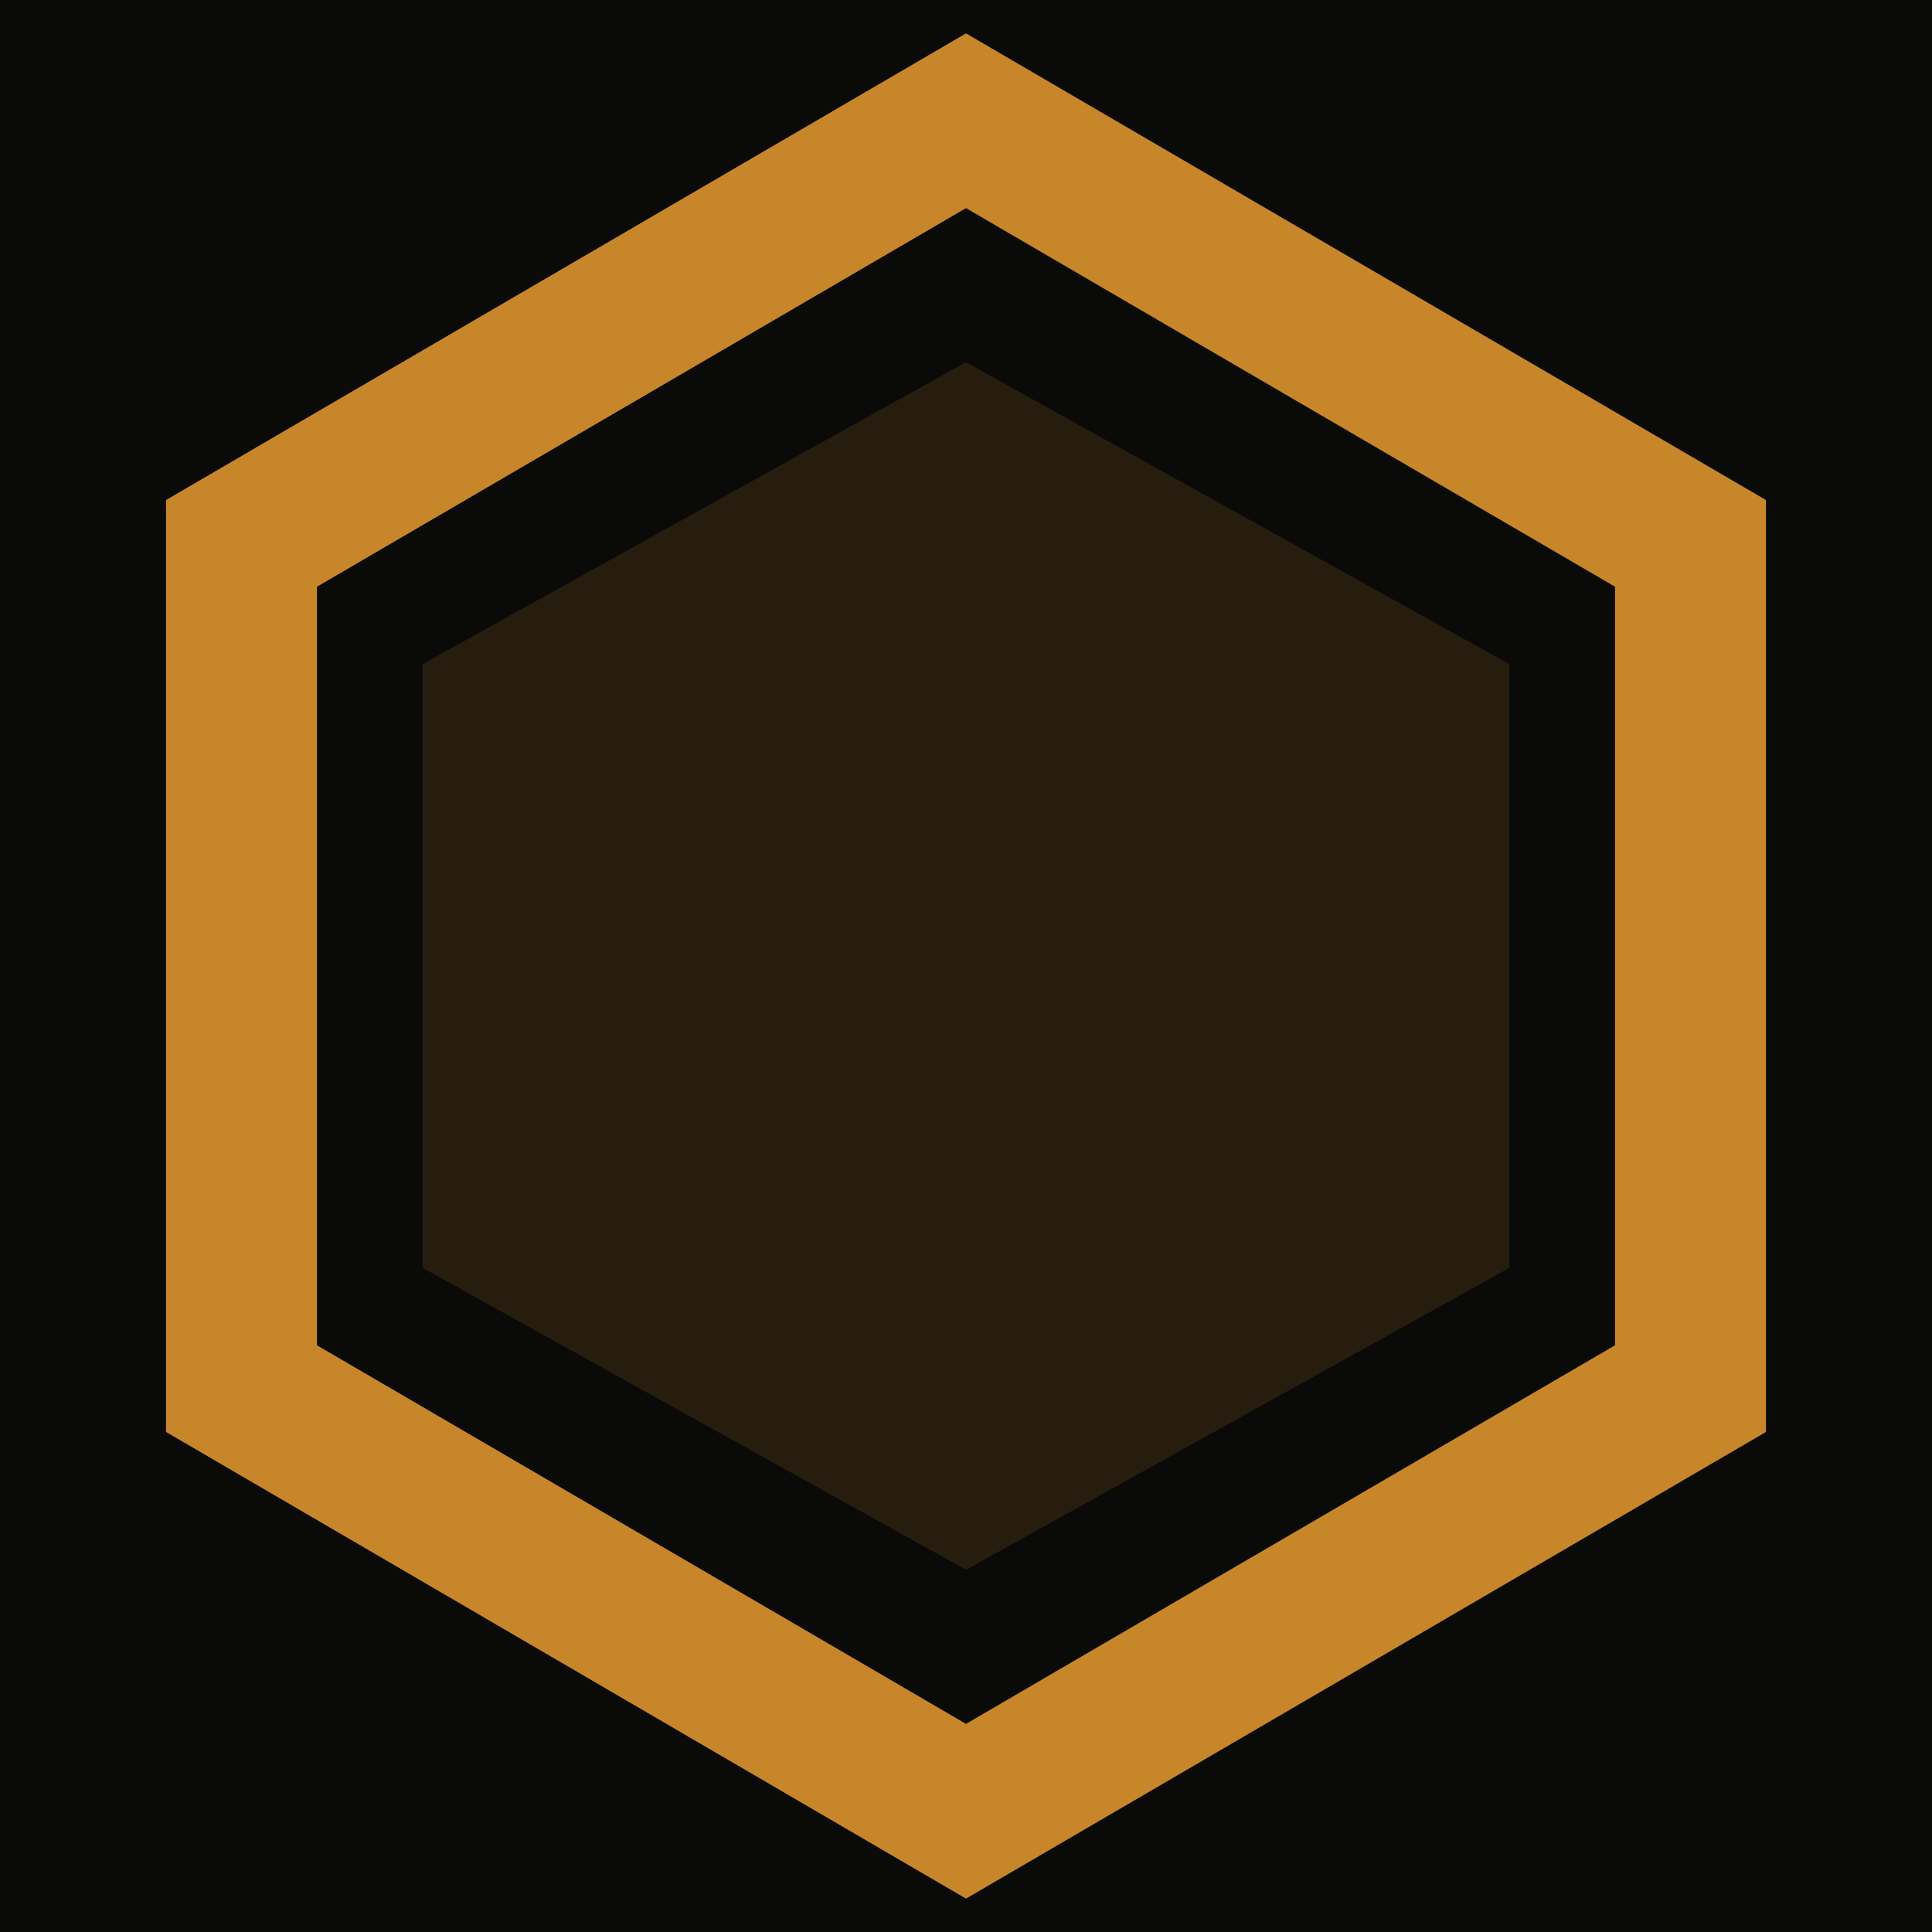
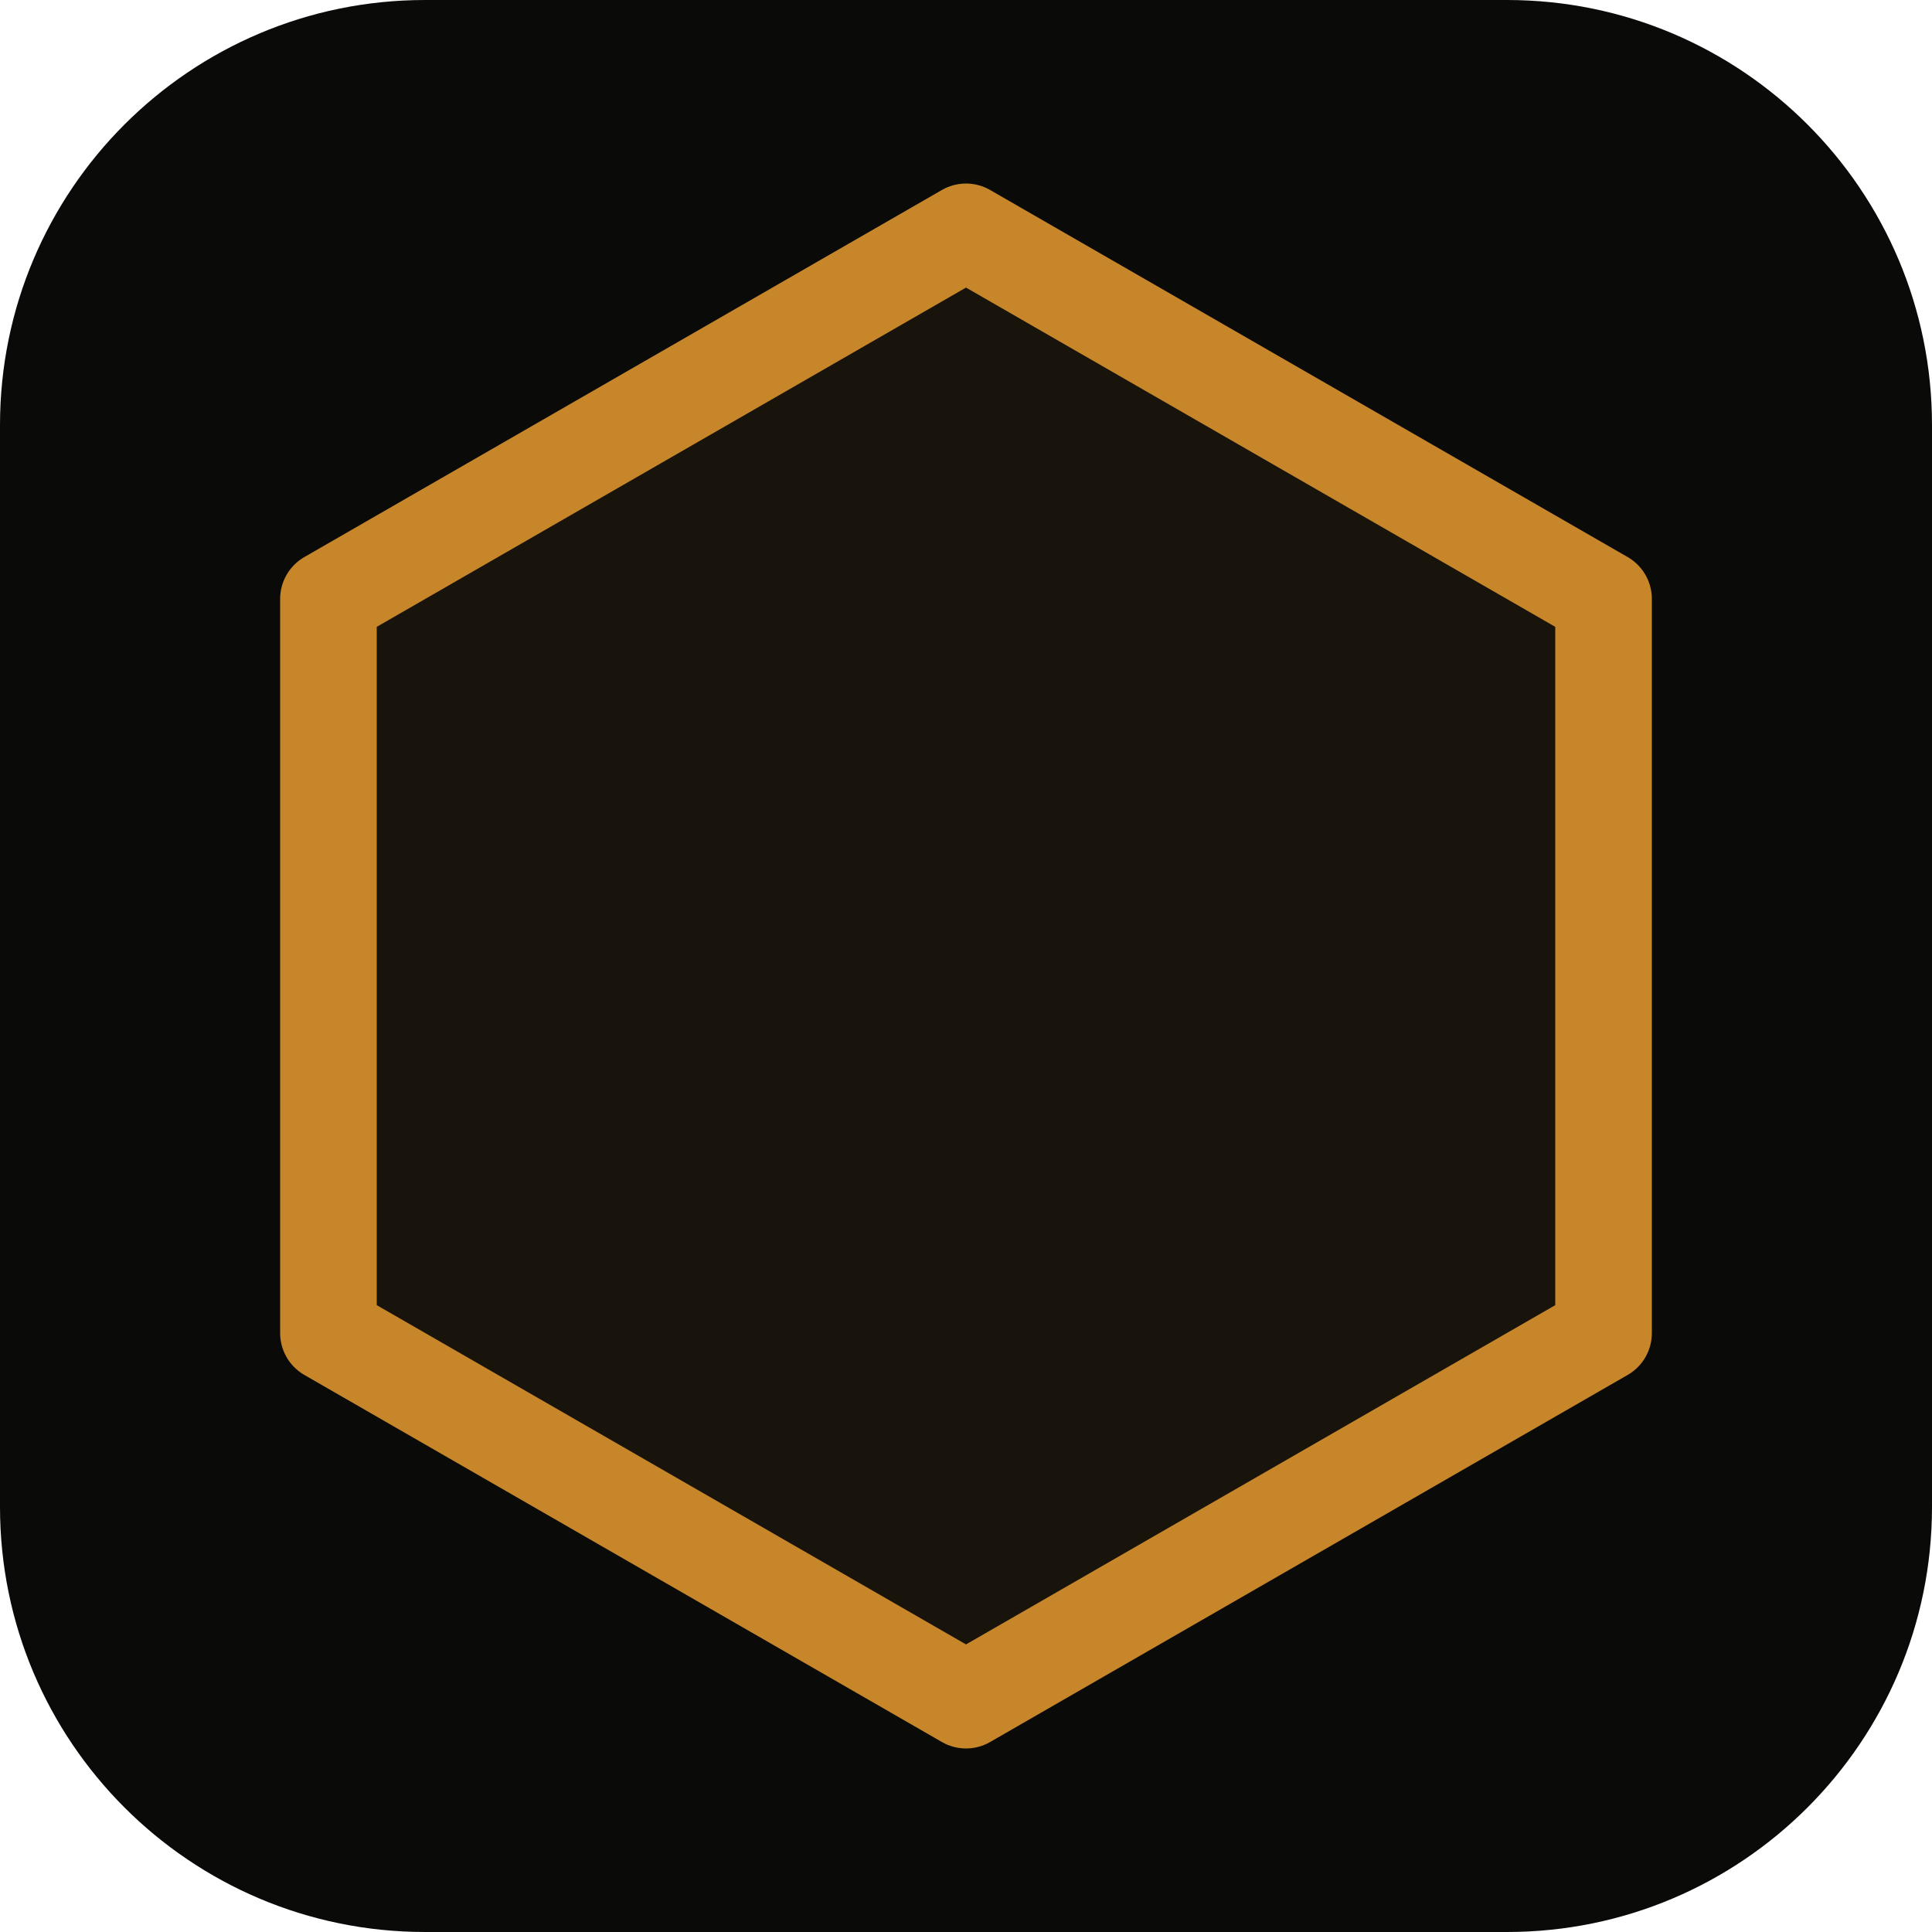
- <svg xmlns="http://www.w3.org/2000/svg" viewBox="0 0 32 32" width="32" height="32">
-   <rect width="32" height="32" fill="#0a0a09" />
-   <polygon points="16,2 28,9 28,23 16,30 4,23 4,9" fill="none" stroke="#c8862a" stroke-width="2.5" />
-   <polygon points="16,6 25,11 25,21 16,26 7,21 7,11" fill="#c8862a" opacity="0.15" />
+ <svg xmlns="http://www.w3.org/2000/svg" viewBox="0 0 100 100" width="100" height="100">
+   <rect width="100" height="100" rx="22" ry="22" fill="#0a0a09" />
+   <polygon points="50,12 83,31 83,69 50,88 17,69 17,31" fill="none" stroke="#c8862a" stroke-width="5" stroke-linejoin="round" />
+   <polygon points="50,12 83,31 83,69 50,88 17,69 17,31" fill="#c8862a" opacity="0.08" />
</svg>
